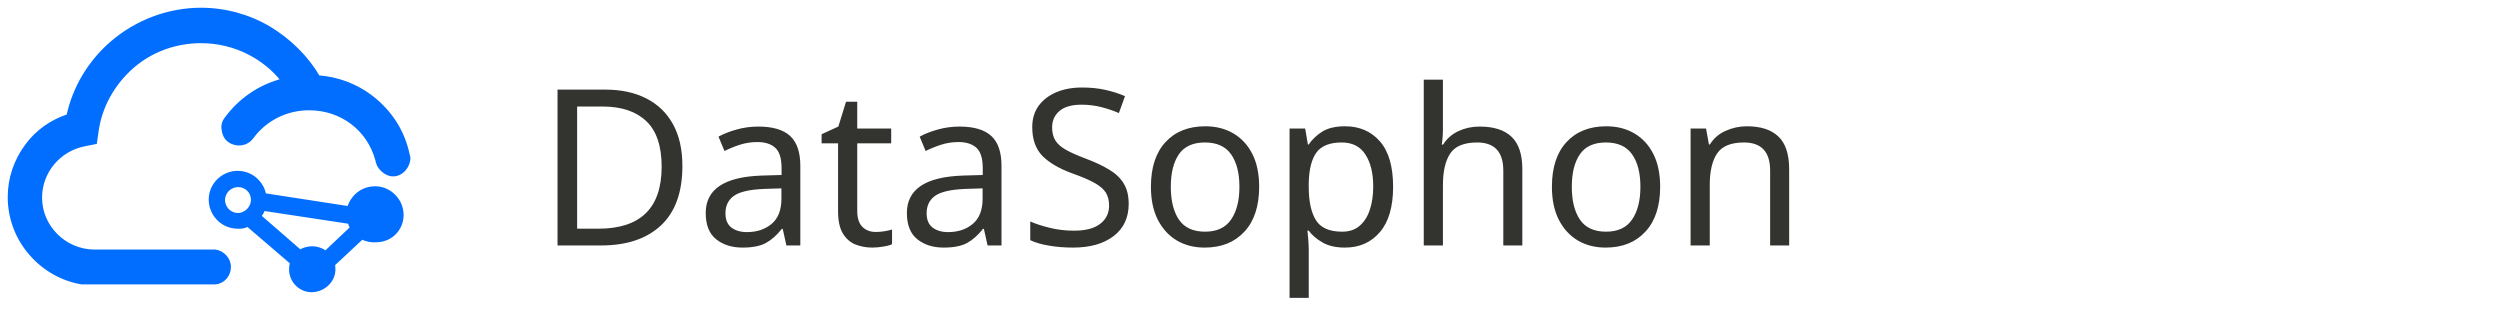
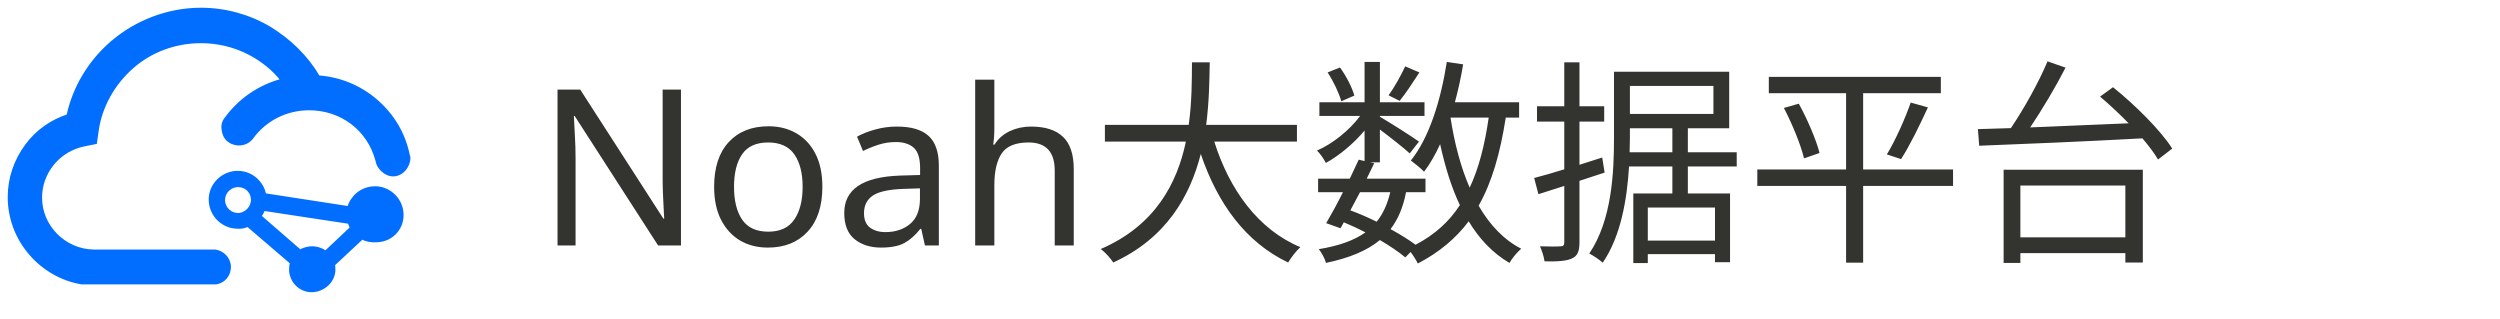
<svg xmlns="http://www.w3.org/2000/svg" width="275px" height="35px" viewBox="0 0 275 35" version="1.1">
  <defs>
    <linearGradient x1="0%" y1="50%" x2="100%" y2="37.492%" id="linearGradient-1">
      <stop stop-color="#026EFF" offset="0%" />
      <stop stop-color="#026EFF" offset="100%" />
    </linearGradient>
  </defs>
  <g id="页面-1" stroke="none" stroke-width="1" fill="none" fill-rule="evenodd">
    <g id="登录页1" transform="translate(-41, -22)">
      <g id="编组-4" transform="translate(42, 23)">
        <g id="logo-18" stroke="#026EFF">
          <path d="M40.383,10.065 C38.614,8.54 36.418,7.625 34.039,7.442 C32.758,5.246 30.867,3.416 28.671,2.074 C26.414,0.732 23.791,0 21.107,0 C17.508,0 13.969,1.342 11.224,3.721 C8.845,5.795 7.137,8.601 6.466,11.712 C4.636,12.322 3.05,13.42 1.891,15.007 C0.671,16.654 0,18.606 0,20.68 C0,22.937 0.793,25.133 2.318,26.902 C3.782,28.61 5.795,29.769 7.991,30.135 L22.667,30.135 C23.582,30.074 24.253,29.281 24.253,28.366 C24.253,27.451 23.521,26.719 22.667,26.597 L9.272,26.597 C6.1,26.536 3.477,23.913 3.477,20.741 C3.477,17.935 5.49,15.495 8.296,14.946 L9.516,14.702 L9.699,13.42 C10.065,10.736 11.468,8.235 13.542,6.405 C15.617,4.575 18.301,3.599 21.107,3.599 C22.937,3.599 24.767,4.026 26.414,4.88 C27.817,5.612 29.037,6.588 30.013,7.808 C27.512,8.479 25.377,9.943 23.852,12.017 C23.547,12.383 23.425,12.871 23.547,13.359 C23.608,13.847 23.852,14.274 24.218,14.518 C25.011,15.068 26.109,14.946 26.719,14.152 C28.183,12.139 30.501,10.98 33.002,10.98 C36.54,10.98 39.527,13.21 40.442,16.626 L40.503,16.87 C40.609,17.388 41.337,18.253 42.252,18.253 C43.229,18.253 43.998,17.291 44,16.357 C43.938,16.062 43.982,16.227 43.921,16.044 C43.433,13.664 42.213,11.651 40.383,10.065 Z" id="路径" stroke-width="0.3" fill="url(#linearGradient-1)" />
          <path d="M43.182,22.363 C43.023,20.767 41.587,19.544 39.991,19.703 C38.714,19.809 37.704,20.714 37.384,21.884 L28.076,20.448 C27.969,19.756 27.597,19.171 27.065,18.692 C26.427,18.161 25.682,17.948 24.884,18.001 C23.235,18.161 22.012,19.597 22.172,21.246 C22.331,22.788 23.608,23.958 25.15,23.958 L25.416,23.958 C25.735,23.958 26.001,23.852 26.267,23.746 L31.108,27.895 C31.001,28.161 31.001,28.48 31.001,28.799 C31.108,30.129 32.278,31.086 33.555,30.927 C34.831,30.767 35.842,29.65 35.682,28.373 C35.682,28.267 35.682,28.214 35.629,28.107 L38.821,25.129 C39.299,25.395 39.884,25.501 40.47,25.448 C42.119,25.395 43.342,24.012 43.182,22.363 L43.182,22.363 Z M33.129,26.299 C32.704,26.352 32.331,26.458 32.012,26.671 L27.544,22.788 C27.703,22.575 27.863,22.31 27.969,21.99 L37.438,23.427 C37.491,23.639 37.597,23.852 37.704,24.065 L34.831,26.778 C34.352,26.458 33.767,26.246 33.129,26.299 L33.129,26.299 Z M25.31,22.629 C24.406,22.682 23.661,22.044 23.555,21.139 C23.501,20.235 24.14,19.49 25.044,19.384 L25.203,19.384 C26.055,19.384 26.746,20.022 26.799,20.873 C26.852,21.778 26.161,22.522 25.31,22.629 Z" id="形状" stroke-width="0.4" fill="#026EFF" fill-rule="nonzero" />
        </g>
        <text id="DataSophon" font-family="PingFangSC-Medium, PingFang SC" font-size="24" font-weight="400" fill="#333330">
-           <tspan x="58" y="26">DataSophon</tspan>
+           <tspan x="58" y="26">Noah大数据平台</tspan>
        </text>
      </g>
    </g>
  </g>
</svg>
